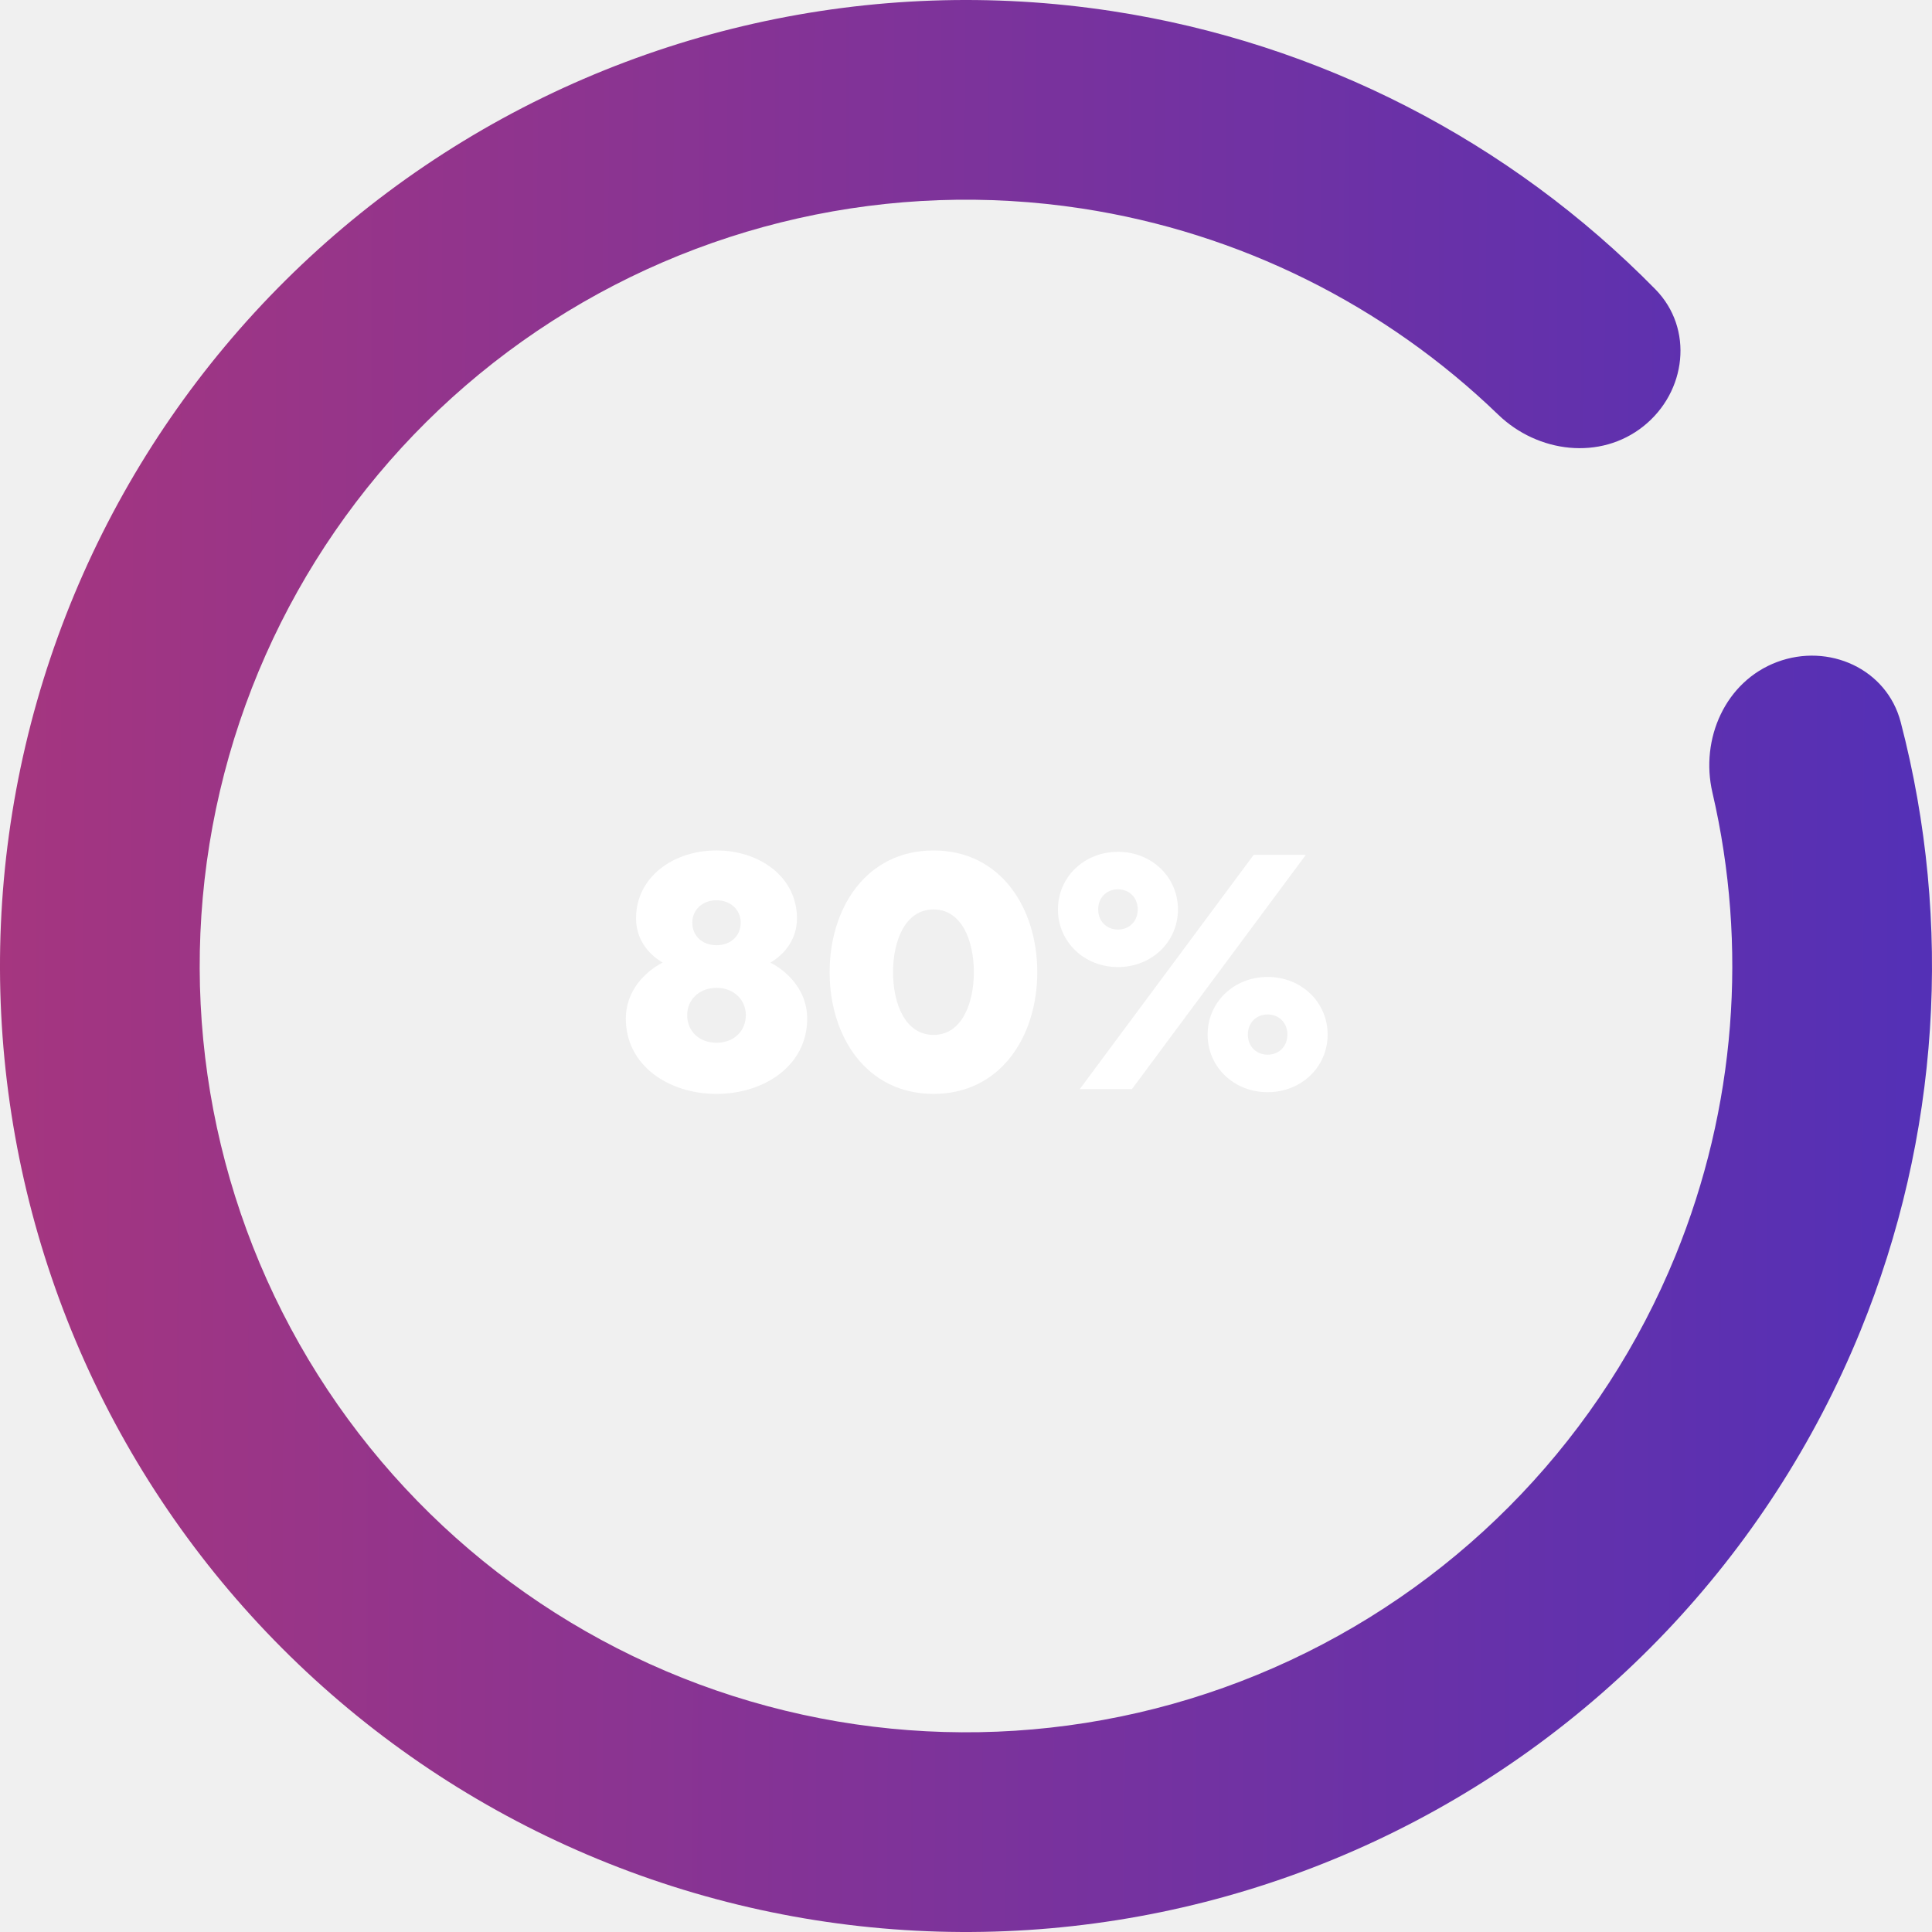
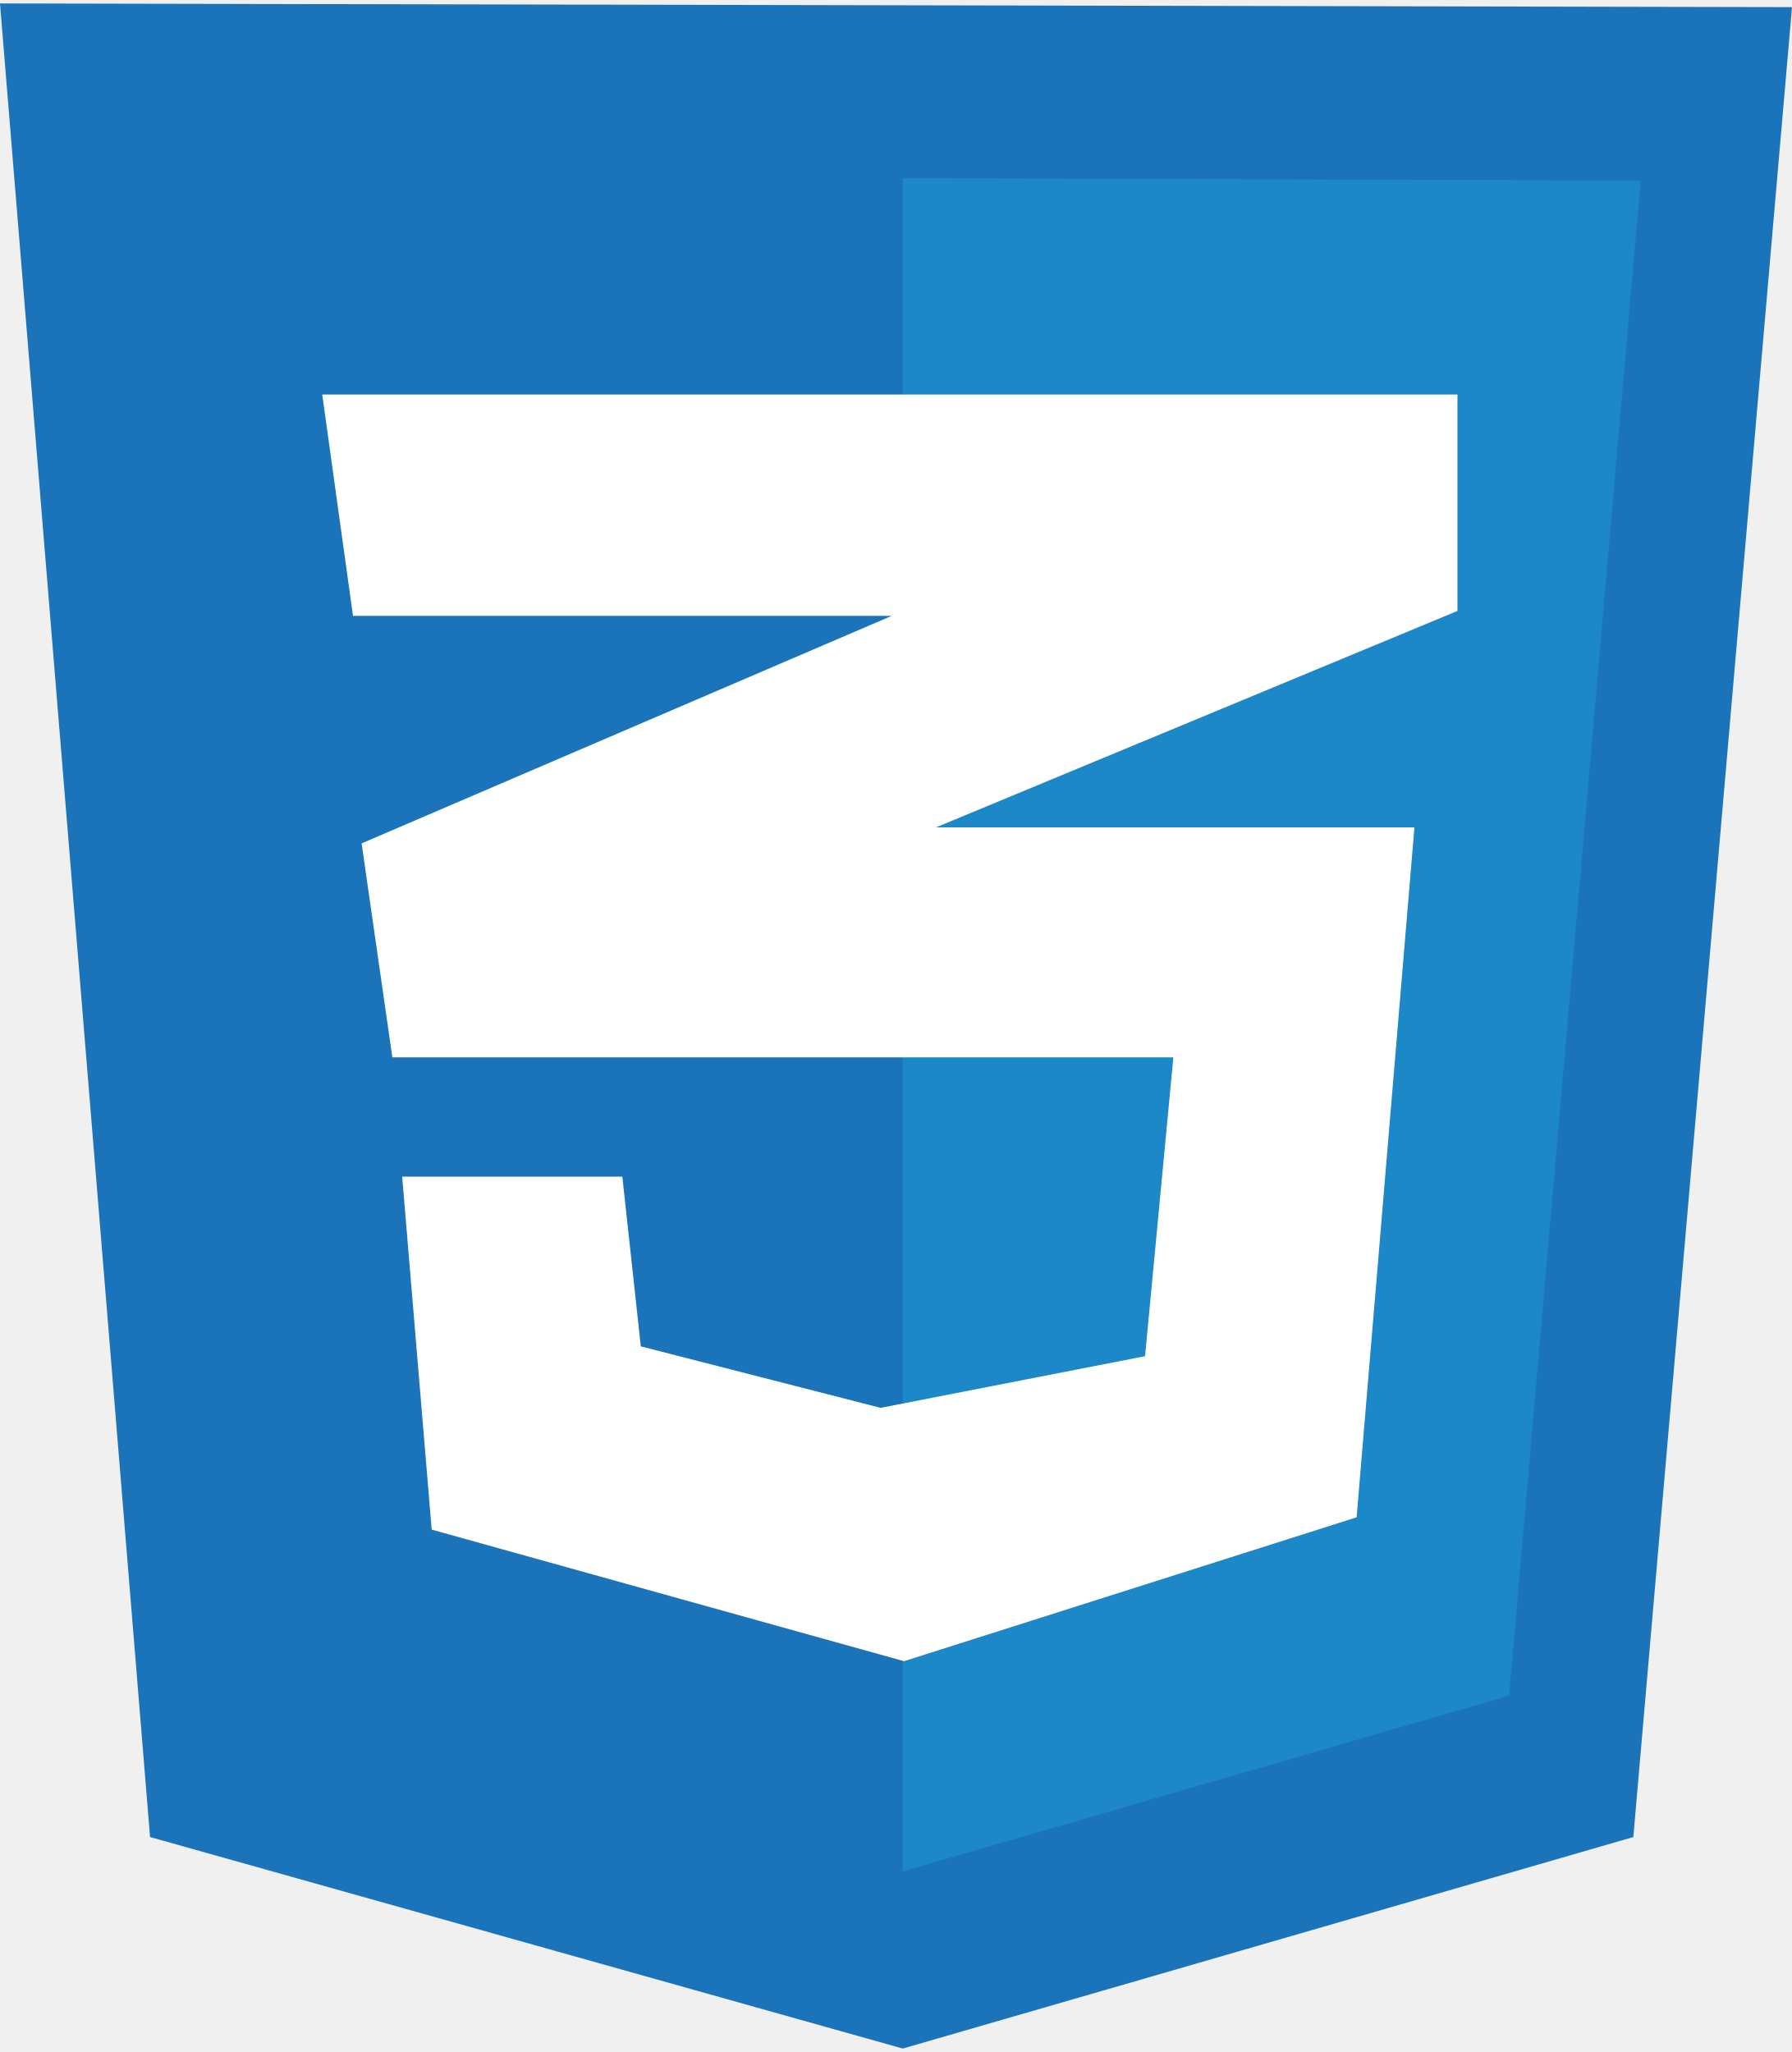
- <svg xmlns="http://www.w3.org/2000/svg" width="204" height="204" viewBox="0 0 204 204" fill="none">
-   <path d="M187.639 69.902C193.092 67.859 199.226 70.614 200.696 76.248C206.238 97.486 204.802 120.051 196.436 140.546C186.737 164.31 168.435 183.543 145.182 194.409C121.928 205.275 95.433 206.975 70.982 199.169C46.531 191.364 25.921 174.628 13.264 152.299C0.607 129.97 -3.166 103.69 2.696 78.702C8.559 53.713 23.627 31.854 44.894 17.484C66.161 3.114 92.064 -2.709 117.435 1.175C139.317 4.524 159.415 14.883 174.791 30.547C178.869 34.702 178.083 41.38 173.529 45.009C168.975 48.637 162.385 47.827 158.195 43.783C146.212 32.215 130.877 24.564 114.244 22.018C94.118 18.937 73.57 23.557 56.699 34.956C39.829 46.355 27.876 63.696 23.225 83.518C18.574 103.34 21.568 124.188 31.608 141.901C41.649 159.614 57.998 172.89 77.394 179.082C96.791 185.274 117.809 183.925 136.255 175.305C154.701 166.686 169.219 151.429 176.914 132.578C183.273 116.999 184.584 99.912 180.815 83.688C179.497 78.016 182.187 71.946 187.639 69.902Z" fill="url(#paint0_linear_16_344)" />
-   <path d="M75.656 89.8C71.048 89.8 67.16 92.644 67.16 96.964C67.16 99.016 68.276 100.636 69.968 101.644C68.06 102.616 66.08 104.668 66.08 107.548C66.08 112.552 70.652 115.504 75.656 115.504C80.66 115.504 85.232 112.552 85.232 107.548C85.232 104.668 83.252 102.616 81.344 101.644C83.036 100.636 84.152 99.016 84.152 96.964C84.152 92.644 80.264 89.8 75.656 89.8ZM78.752 107.188C78.752 108.88 77.492 110.104 75.656 110.104C73.82 110.104 72.56 108.88 72.56 107.188C72.56 105.568 73.82 104.308 75.656 104.308C77.492 104.308 78.752 105.568 78.752 107.188ZM75.656 95.056C77.096 95.056 78.212 96.028 78.212 97.432C78.212 98.836 77.132 99.808 75.656 99.808C74.18 99.808 73.1 98.836 73.1 97.432C73.1 96.028 74.216 95.056 75.656 95.056ZM109.525 102.652C109.525 95.848 105.637 89.8 98.581 89.8C91.489 89.8 87.601 95.848 87.601 102.652C87.601 109.456 91.489 115.504 98.581 115.504C105.637 115.504 109.525 109.456 109.525 102.652ZM102.829 102.652C102.829 106 101.533 109.276 98.581 109.276C95.593 109.276 94.297 106 94.297 102.652C94.297 99.304 95.593 96.028 98.581 96.028C101.533 96.028 102.829 99.304 102.829 102.652ZM124.381 96.028C124.381 92.608 121.609 89.944 118.045 89.944C114.481 89.944 111.709 92.608 111.709 96.028C111.709 99.448 114.481 102.112 118.045 102.112C121.609 102.112 124.381 99.448 124.381 96.028ZM120.133 96.028C120.133 97.288 119.233 98.152 118.045 98.152C116.857 98.152 115.957 97.288 115.957 96.028C115.957 94.768 116.857 93.904 118.045 93.904C119.233 93.904 120.133 94.768 120.133 96.028ZM137.881 90.268H132.373L114.013 115H119.521L137.881 90.268ZM127.513 109.24C127.513 112.66 130.285 115.324 133.849 115.324C137.413 115.324 140.185 112.66 140.185 109.24C140.185 105.82 137.413 103.156 133.849 103.156C130.285 103.156 127.513 105.82 127.513 109.24ZM131.761 109.24C131.761 107.98 132.661 107.116 133.849 107.116C135.037 107.116 135.937 107.98 135.937 109.24C135.937 110.5 135.037 111.364 133.849 111.364C132.661 111.364 131.761 110.5 131.761 109.24Z" fill="white" />
-   <defs>
-     <linearGradient id="paint0_linear_16_344" x1="-12.435" y1="91.215" x2="228.124" y2="92.098" gradientUnits="userSpaceOnUse">
-       <stop stop-color="#AA367C" />
-       <stop offset="1" stop-color="#4A2FBD" />
-     </linearGradient>
-   </defs>
+ <svg xmlns="http://www.w3.org/2000/svg" fill="none" height="2500" width="2183" viewBox="0 0 124 141.53">
+   <path d="M10.383 126.892L0 0l124 .255-10.979 126.637-50.553 14.638z" fill="#1b73ba" />
+   <path d="M62.468 129.275V12.085l51.064.17-9.106 104.85z" fill="#1c88c7" />
+   <path d="M100.851 27.064H22.298l2.128 15.318h37.276l-36.68 15.745 2.127 14.808h54.043l-1.958 20.68-18.298 3.575-16.595-4.255-1.277-11.745H27.83l2.042 24.426 32.681 9.106 31.32-9.957 4-47.745H64.765l36.085-14.978z" fill="#fff" />
</svg>
